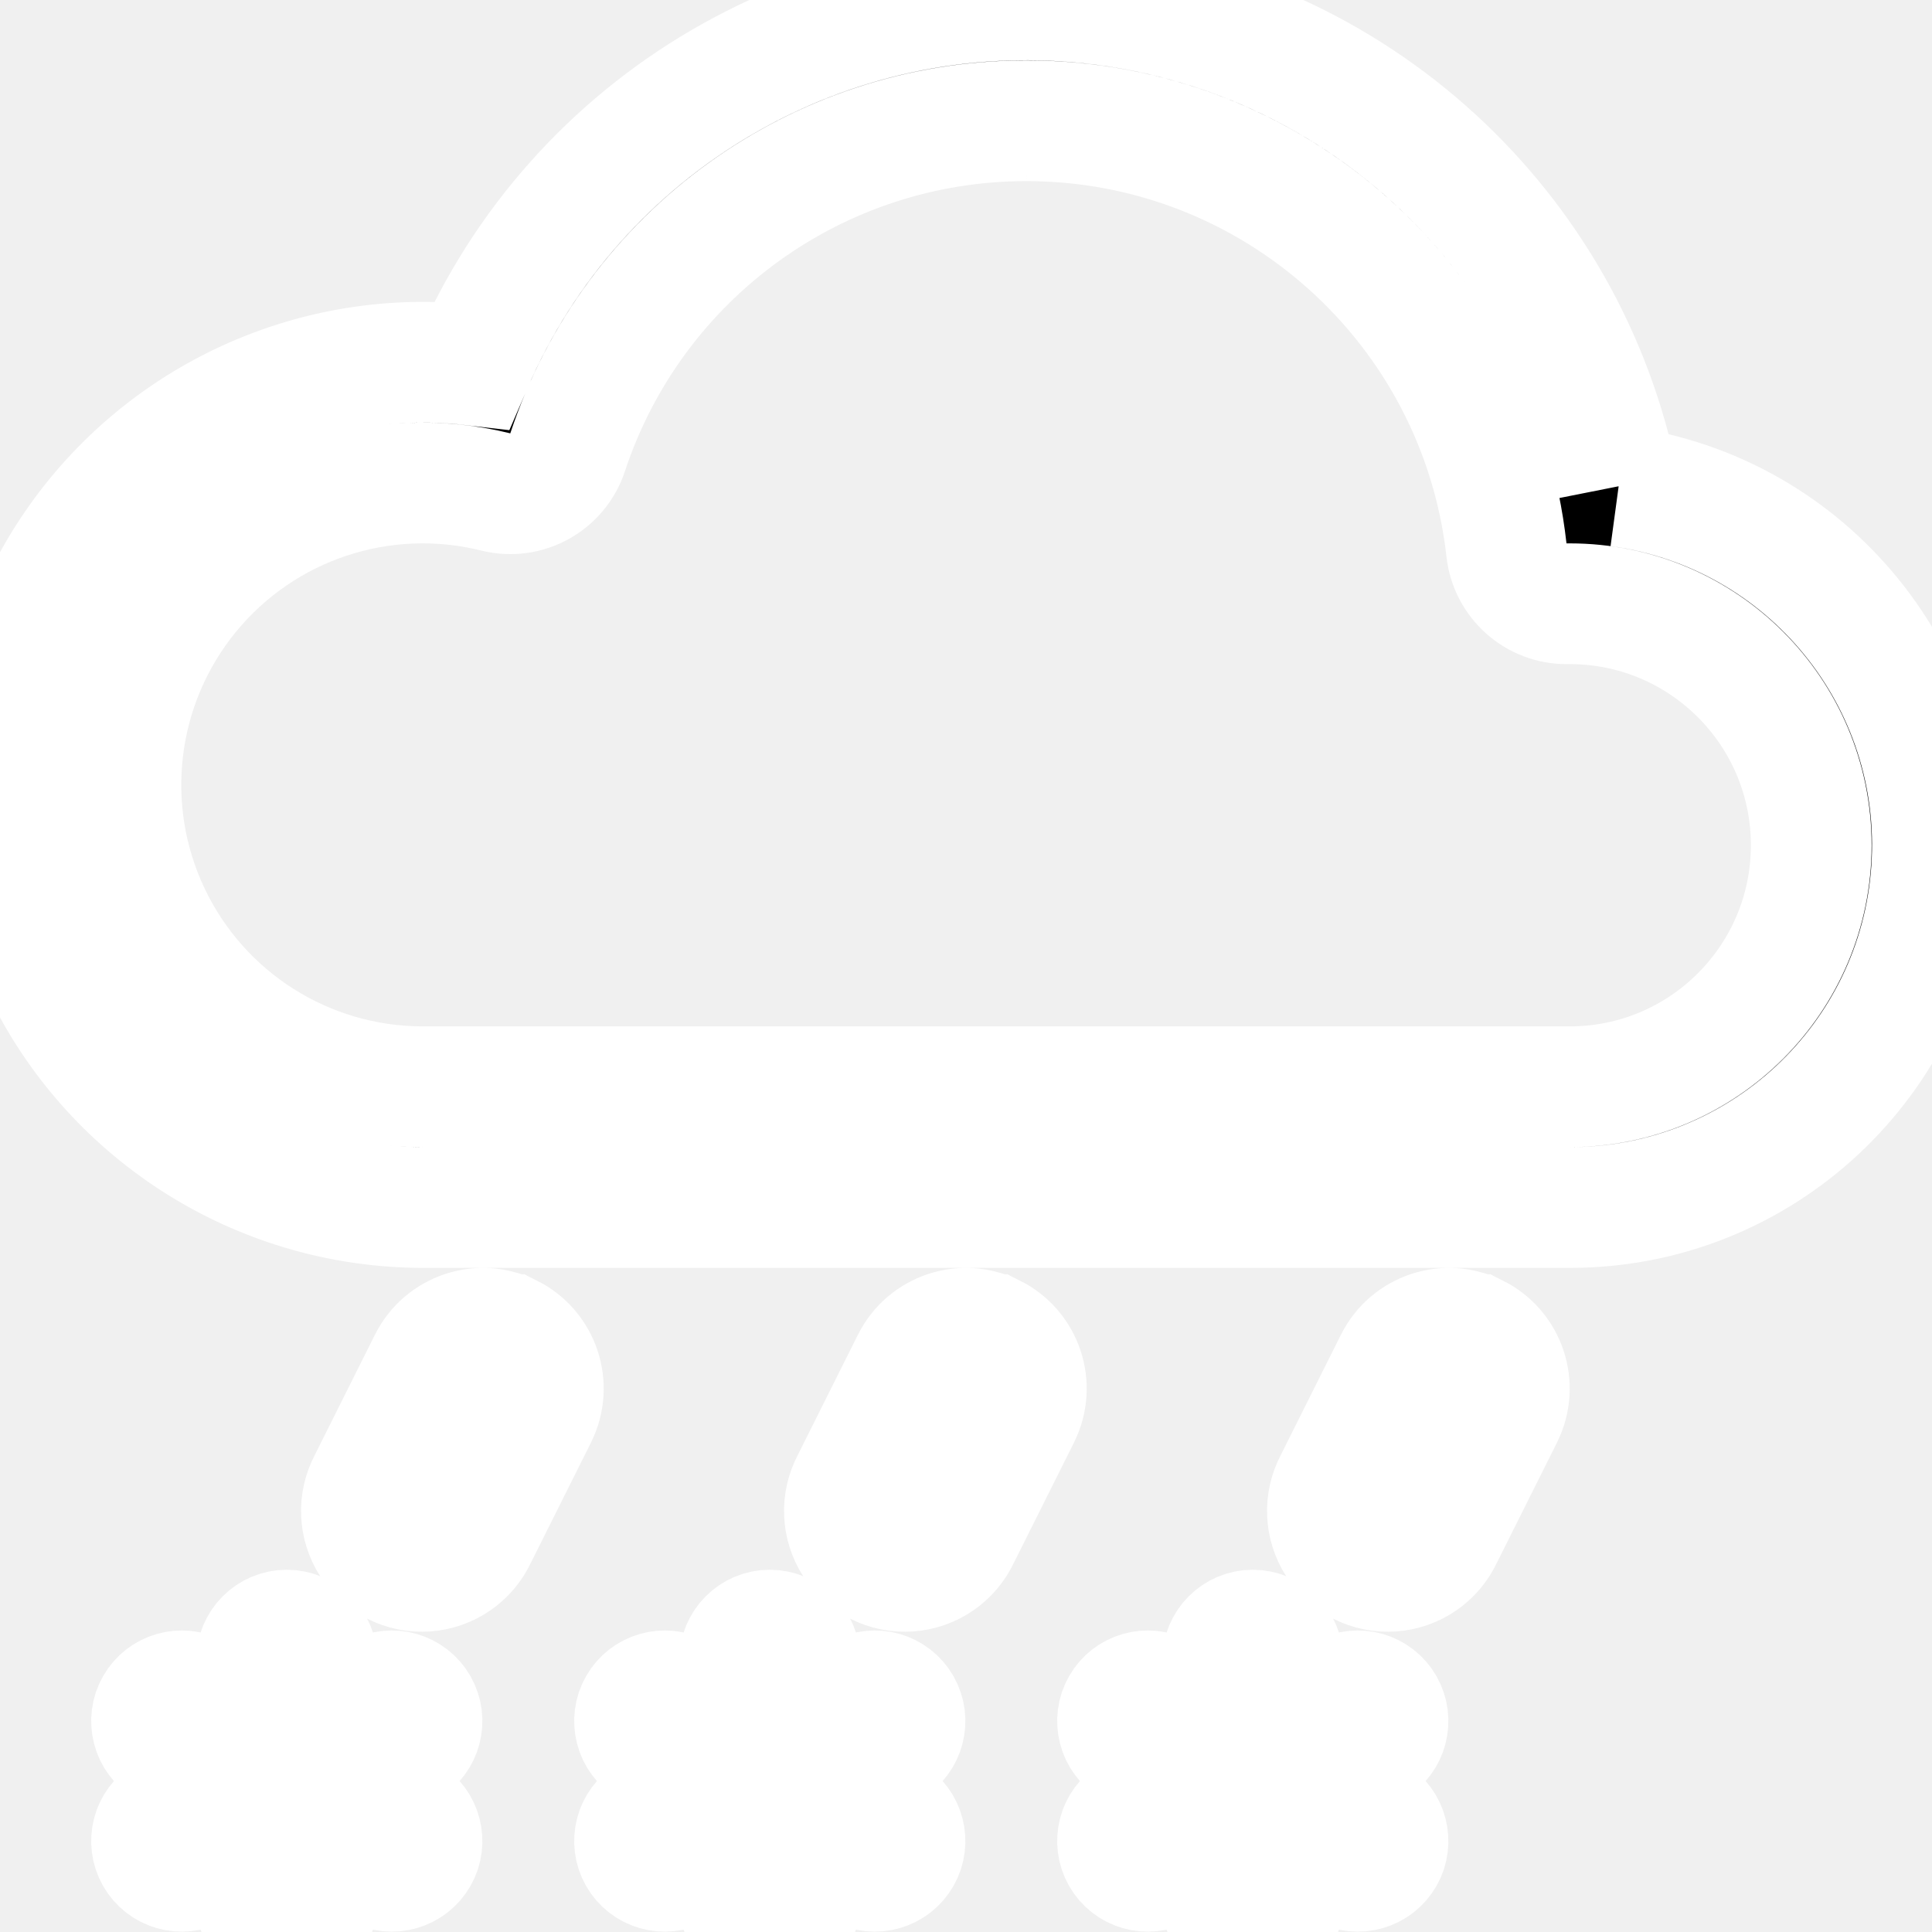
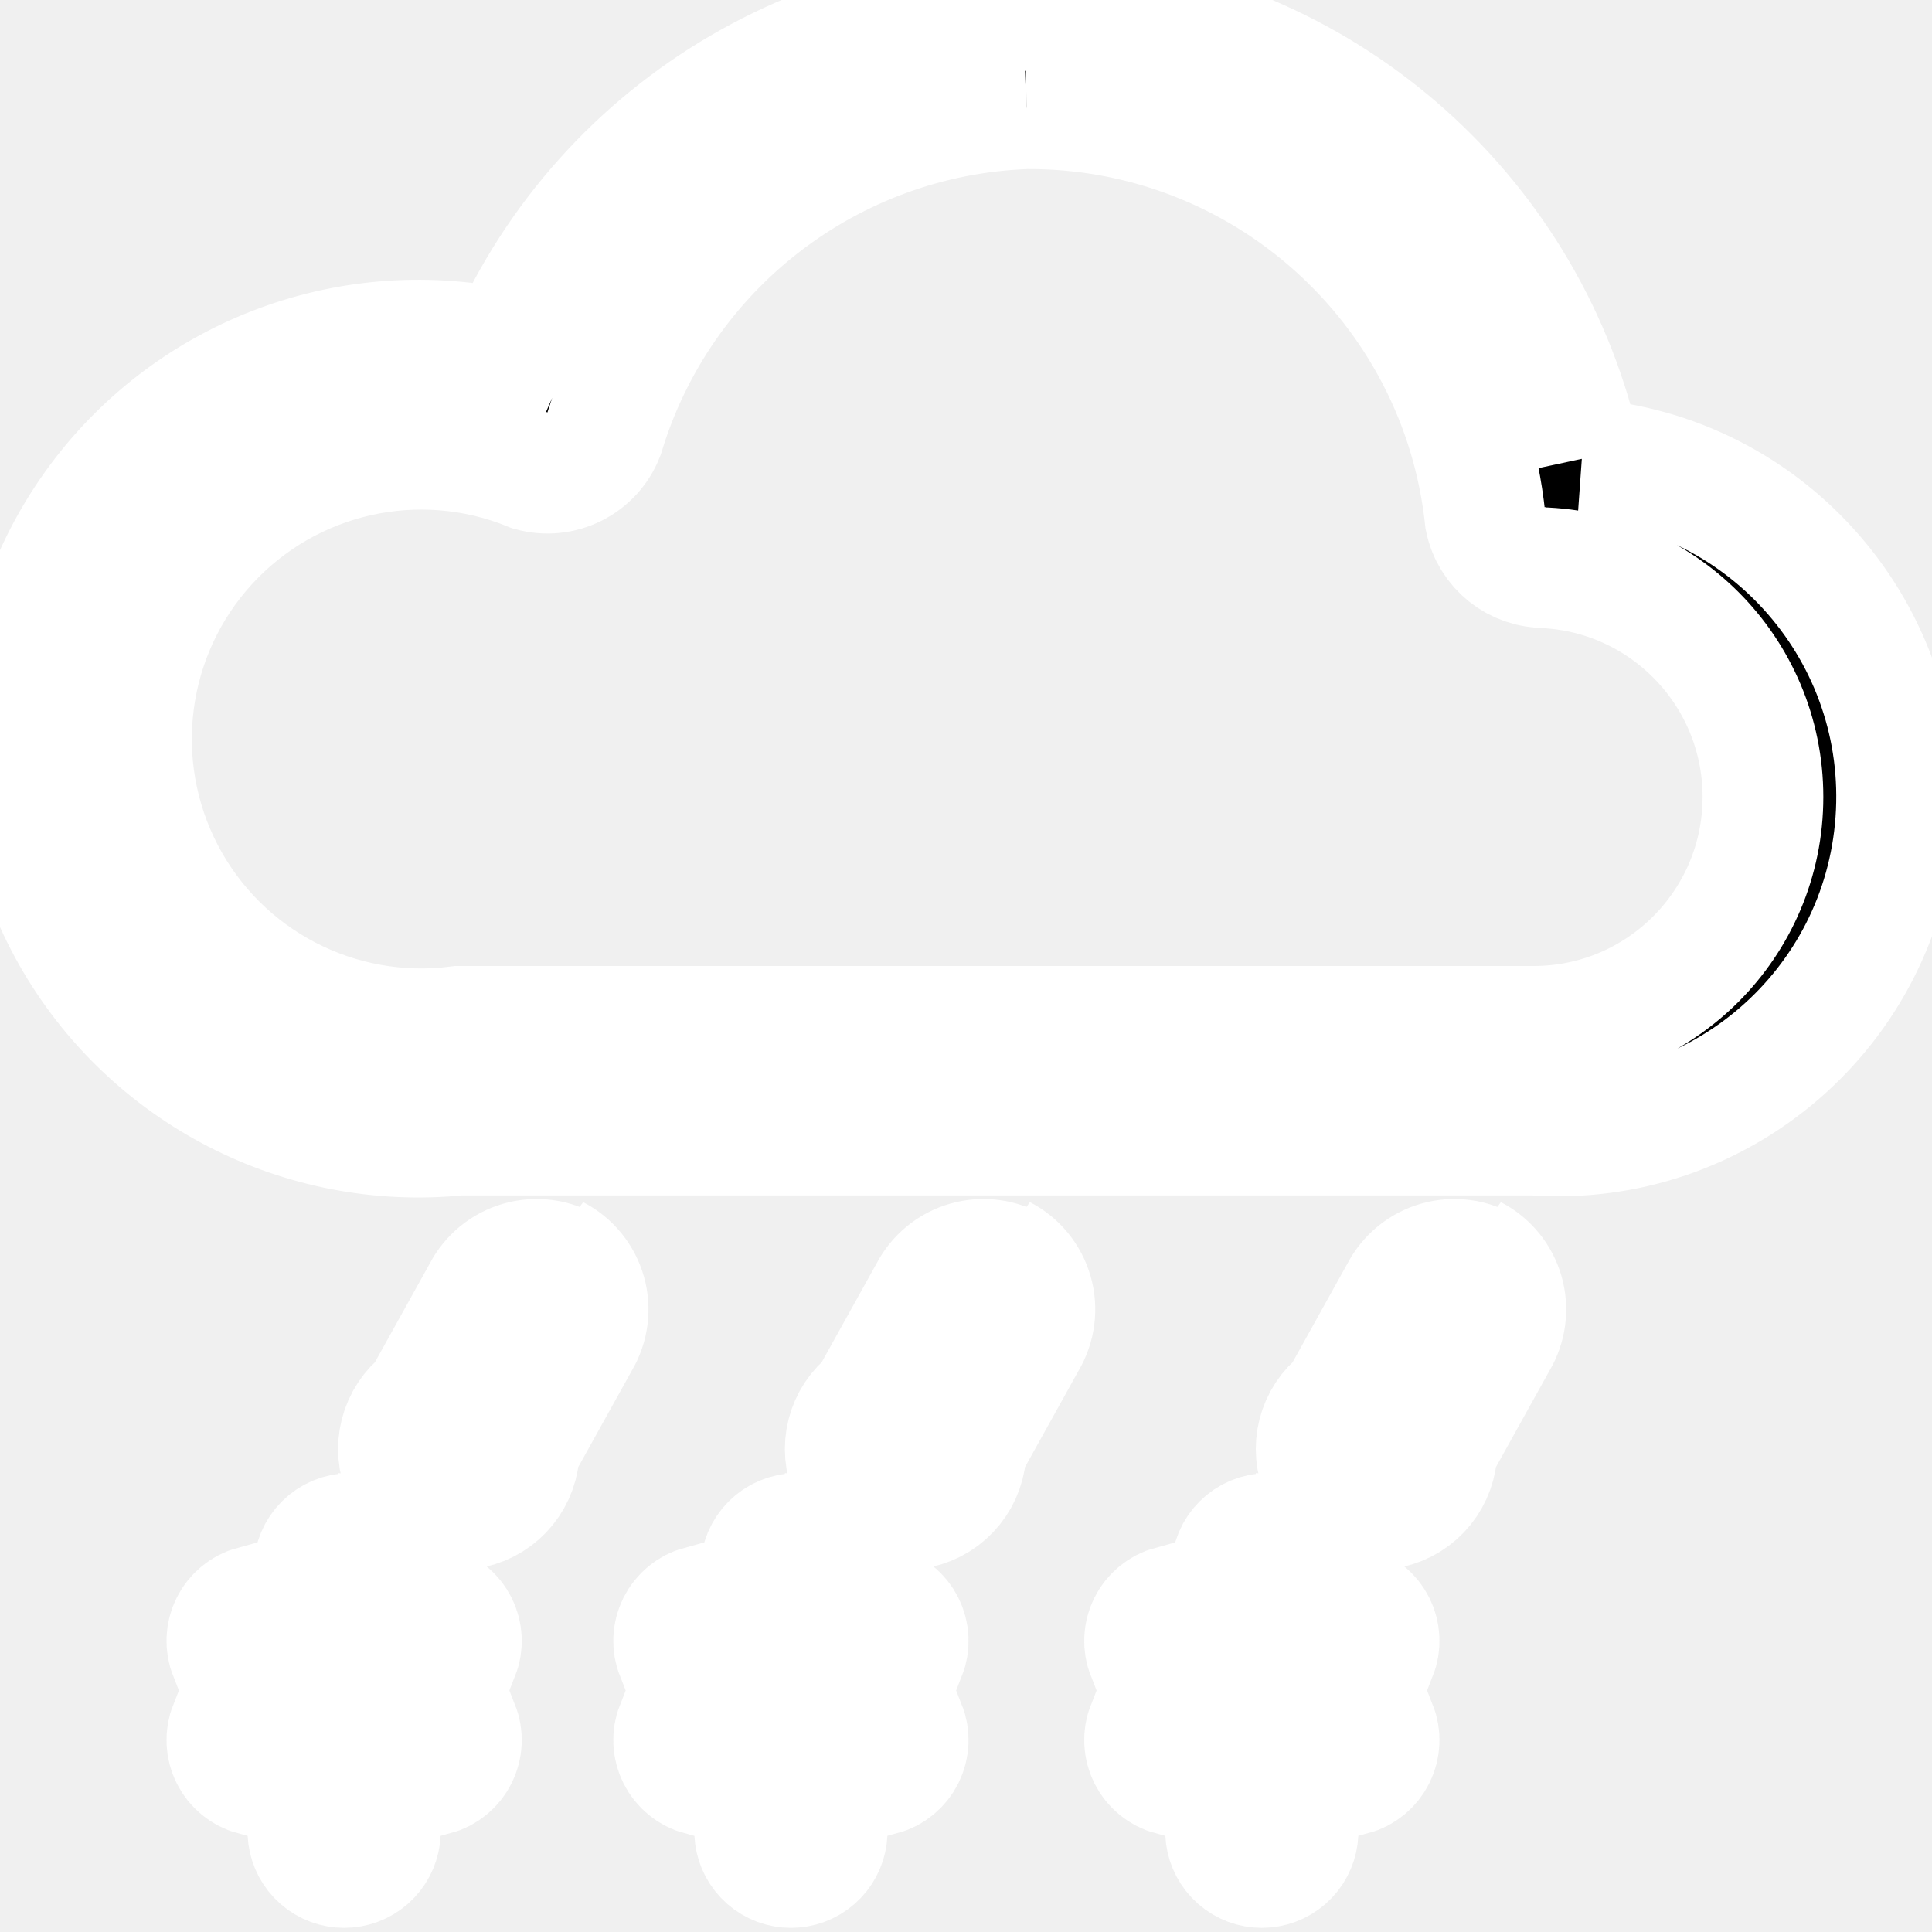
<svg xmlns="http://www.w3.org/2000/svg" viewBox="0 0 16 16">
-   <path stroke="white" d="M13.405 4.027a5.001 5.001 0 0 0-9.499-1.004A3.5 3.5 0 1 0 3.5 10H13a3 3 0 0 0 .405-5.973M8.5 1a4 4 0 0 1 3.976 3.555.5.5 0 0 0 .5.445H13a2 2 0 0 1 0 4H3.5a2.5 2.5 0 1 1 .605-4.926.5.5 0 0 0 .596-.329A4 4 0 0 1 8.5 1M2.375 13.5a.25.25 0 0 1 .25.25v.57l.501-.287a.25.25 0 0 1 .248.434l-.495.283.495.283a.25.25 0 0 1-.248.434l-.501-.286v.569a.25.25 0 1 1-.5 0v-.57l-.501.287a.25.25 0 0 1-.248-.434l.495-.283-.495-.283a.25.25 0 0 1 .248-.434l.501.286v-.569a.25.25 0 0 1 .25-.25m1.849-2.447a.5.5 0 0 1 .223.67l-.5 1a.5.5 0 1 1-.894-.447l.5-1a.5.5 0 0 1 .67-.223zM6.375 13.5a.25.25 0 0 1 .25.25v.57l.501-.287a.25.25 0 0 1 .248.434l-.495.283.495.283a.25.25 0 0 1-.248.434l-.501-.286v.569a.25.25 0 1 1-.5 0v-.57l-.501.287a.25.25 0 0 1-.248-.434l.495-.283-.495-.283a.25.25 0 0 1 .248-.434l.501.286v-.569a.25.25 0 0 1 .25-.25m1.849-2.447a.5.5 0 0 1 .223.67l-.5 1a.5.5 0 1 1-.894-.447l.5-1a.5.5 0 0 1 .67-.223zm2.151 2.447a.25.25 0 0 1 .25.25v.57l.501-.287a.25.25 0 0 1 .248.434l-.495.283.495.283a.25.25 0 0 1-.248.434l-.501-.286v.569a.25.25 0 1 1-.5 0v-.57l-.501.287a.25.25 0 0 1-.248-.434l.495-.283-.495-.283a.25.25 0 0 1 .248-.434l.501.286v-.569a.25.25 0 0 1 .25-.25m1.849-2.447a.5.5 0 0 1 .223.67l-.5 1a.5.5 0 1 1-.894-.447l.5-1a.5.5 0 0 1 .67-.223z" />
+   <path stroke="white" d="M13.1 3.8A4.7 4.7 2.7 004.2 2.9 3.3 3.3 2.6 103.8 9.4H12.7A2.8 2.8 45 0013.1 3.8M8.5.9A3.8 3.8 1.7 0112.3 4.3.5.5 1.7 0012.8 4.7H12.7A1.9 1.9 1.7 0112.7 8.5H3.8A2.4 2.4 2.7 114.4 3.9.5.5 1.7 005 3.6 3.8 3.8 1.7 018.5.9M2.8 12.7A.3.3 88.8 013.1 13V13.6L3.6 13.3A.3.3 88.8 013.8 13.7L3.3 14 3.8 14.3A.3.3 88.8 013.6 14.7L3.1 14.4V15A.3.3 88.8 112.6 15V14.4L2.1 14.7A.3.3 88.8 011.9 14.3L2.4 14 1.9 13.7A.3.3 88.8 012.1 13.3L2.6 13.6V13A.3.3 88.8 012.9 12.7M4.6 10.4A.5.5 1.7 014.8 11.1L4.3 12A.5.5 1.7 113.5 11.6L4 10.7A.5.5 1.7 014.7 10.5ZM6.5 12.7A.3.3 88.8 016.8 13V13.6L7.3 13.3A.3.3 88.8 017.5 13.7L7 14 7.5 14.3A.3.3 88.8 017.3 14.7L6.8 14.4V15A.3.3 88.8 116.3 15V14.4L5.8 14.7A.3.3 88.8 015.6 14.3L6.1 14 5.6 13.7A.3.3 88.8 015.8 13.3L6.3 13.6V13A.3.3 88.8 016.6 12.7M8.3 10.4A.5.5 1.7 018.5 11.1L8 12A.5.5 1.7 117.2 11.6L7.7 10.7A.5.5 1.7 018.4 10.5ZM10.4 12.7A.3.3 88.8 0110.7 13V13.6L11.2 13.3A.3.3 88.8 0111.4 13.7L10.9 14 11.4 14.3A.3.3 88.8 0111.2 14.7L10.7 14.4V15A.3.3 88.8 1110.2 15V14.4L9.7 14.7A.3.3 88.8 019.5 14.3L10 14 9.5 13.7A.3.3 88.8 019.7 13.3L10.2 13.6V13A.3.3 88.8 0110.5 12.7M12.2 10.4A.5.5 1.7 0112.4 11.1L11.9 12A.5.5 1.7 1111.1 11.6L11.6 10.7A.5.5 1.7 0112.3 10.5Z" />
</svg>
